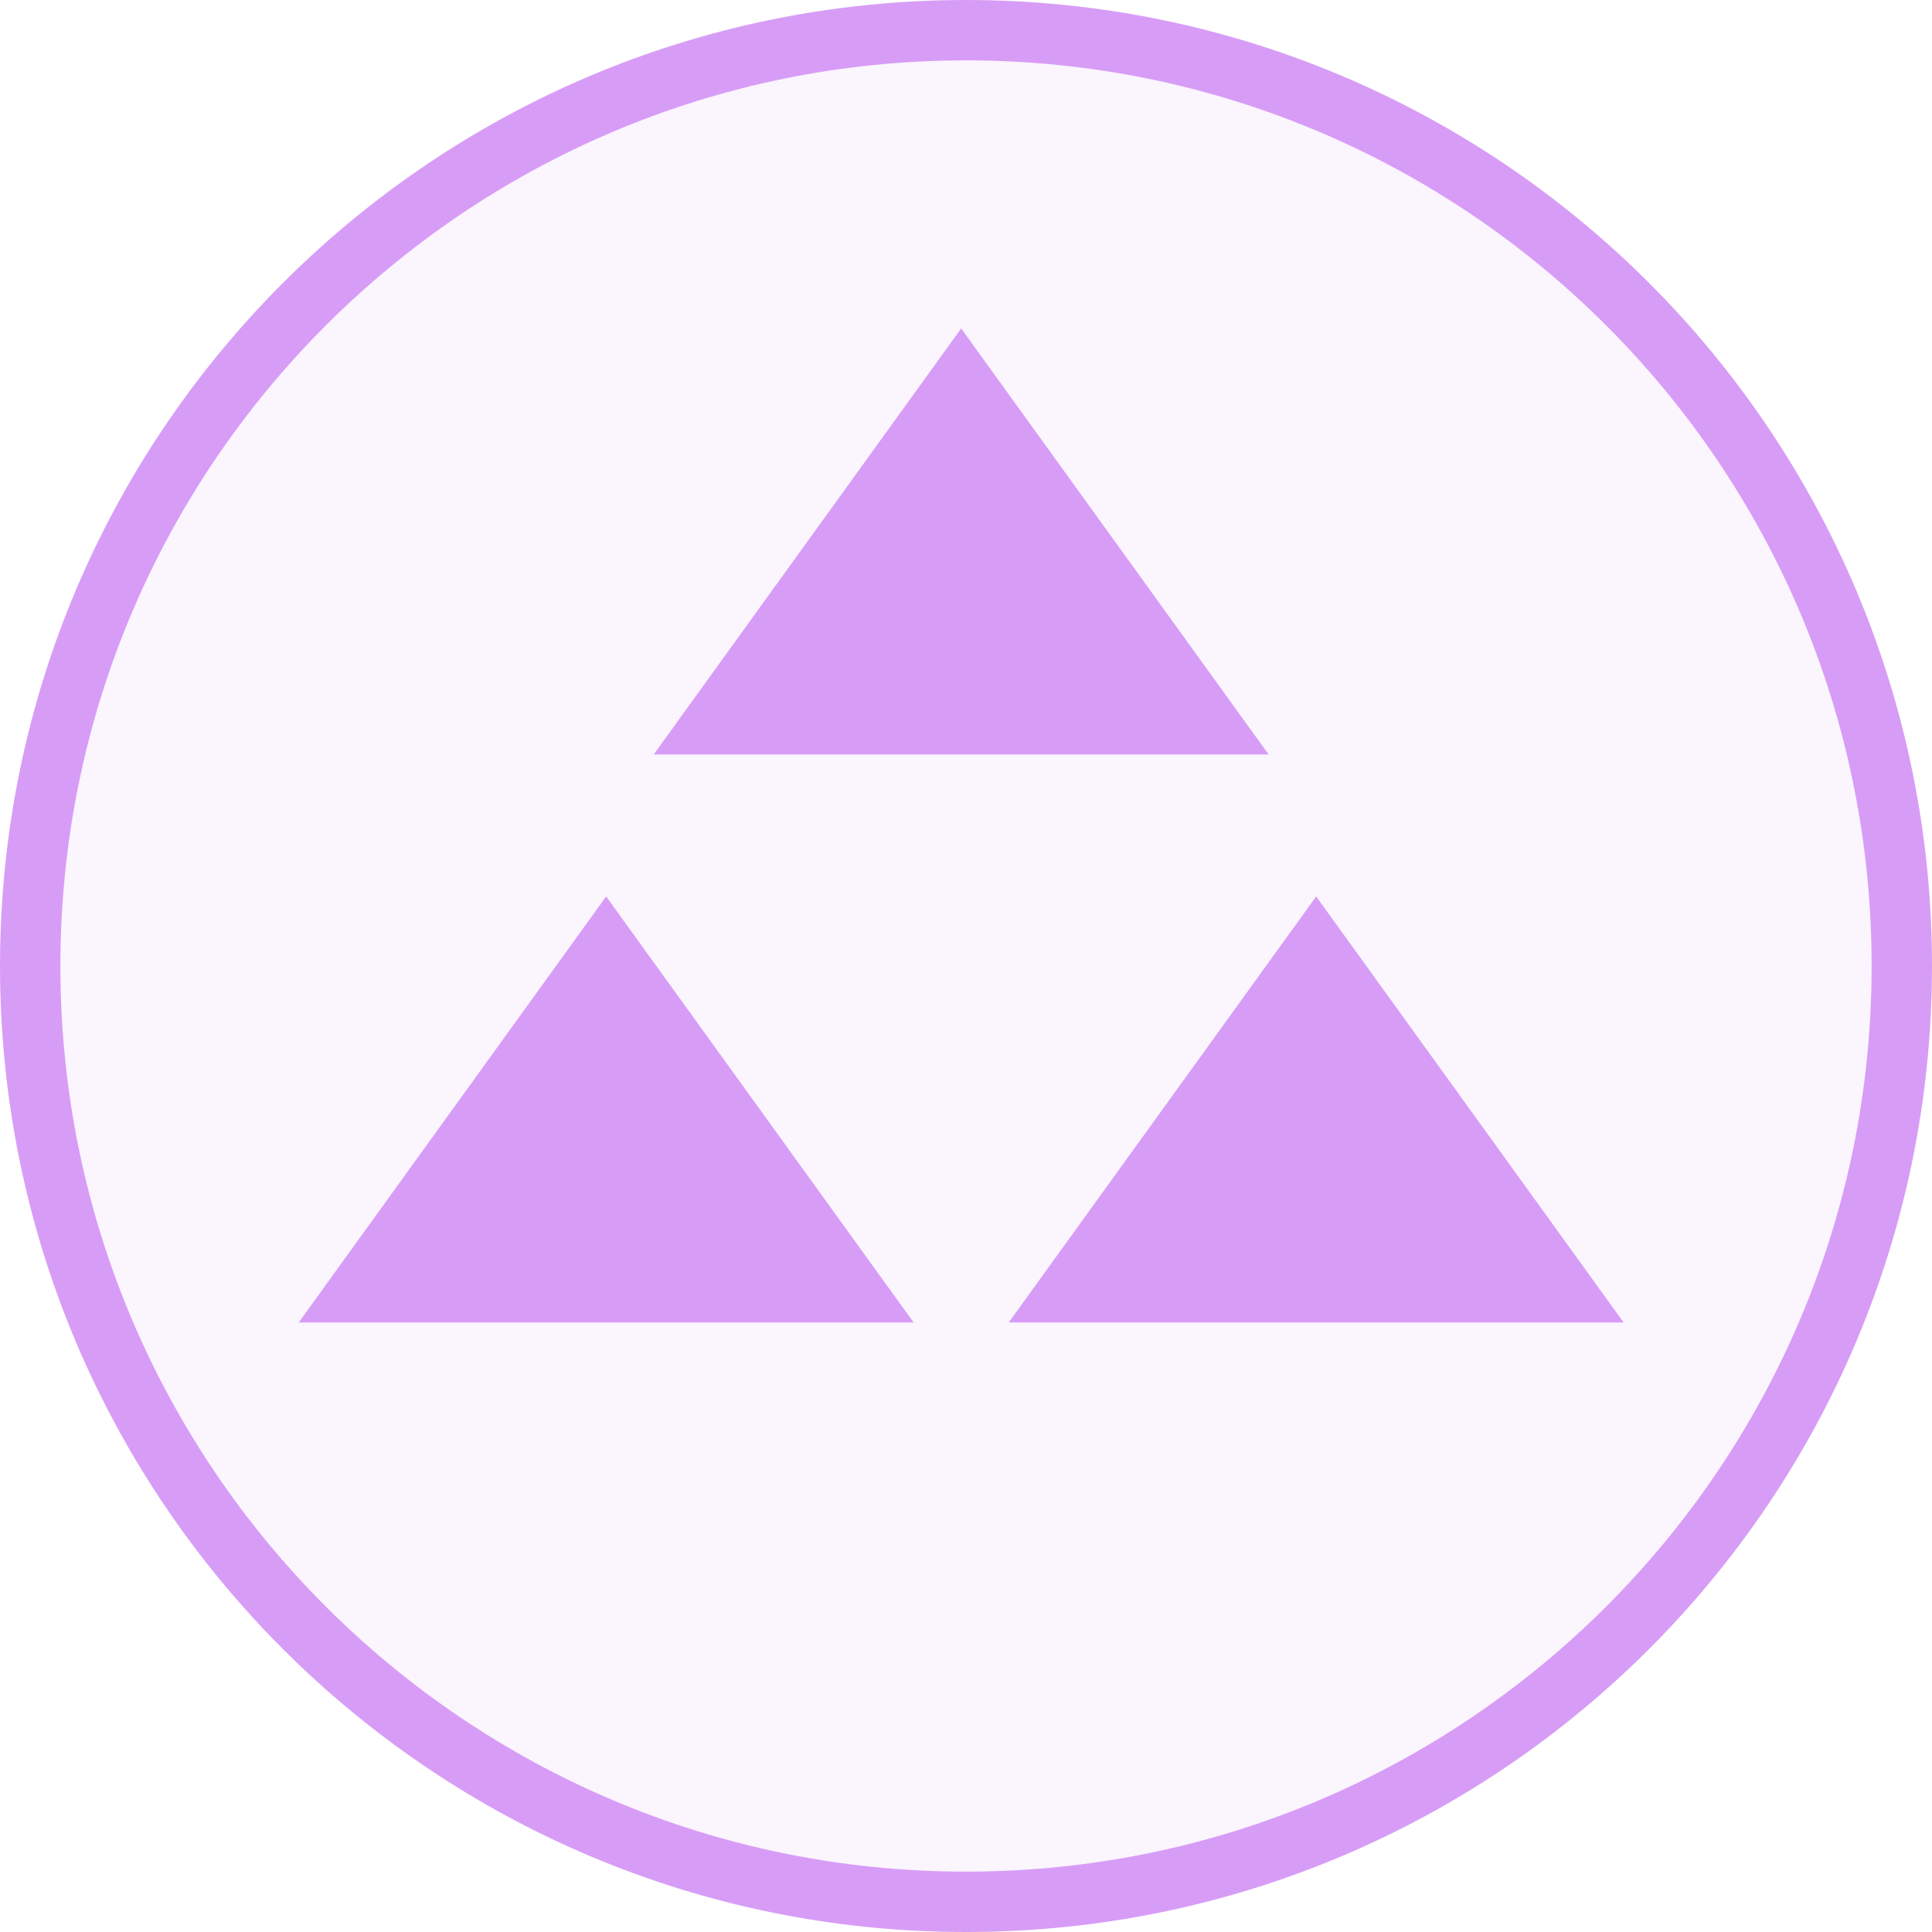
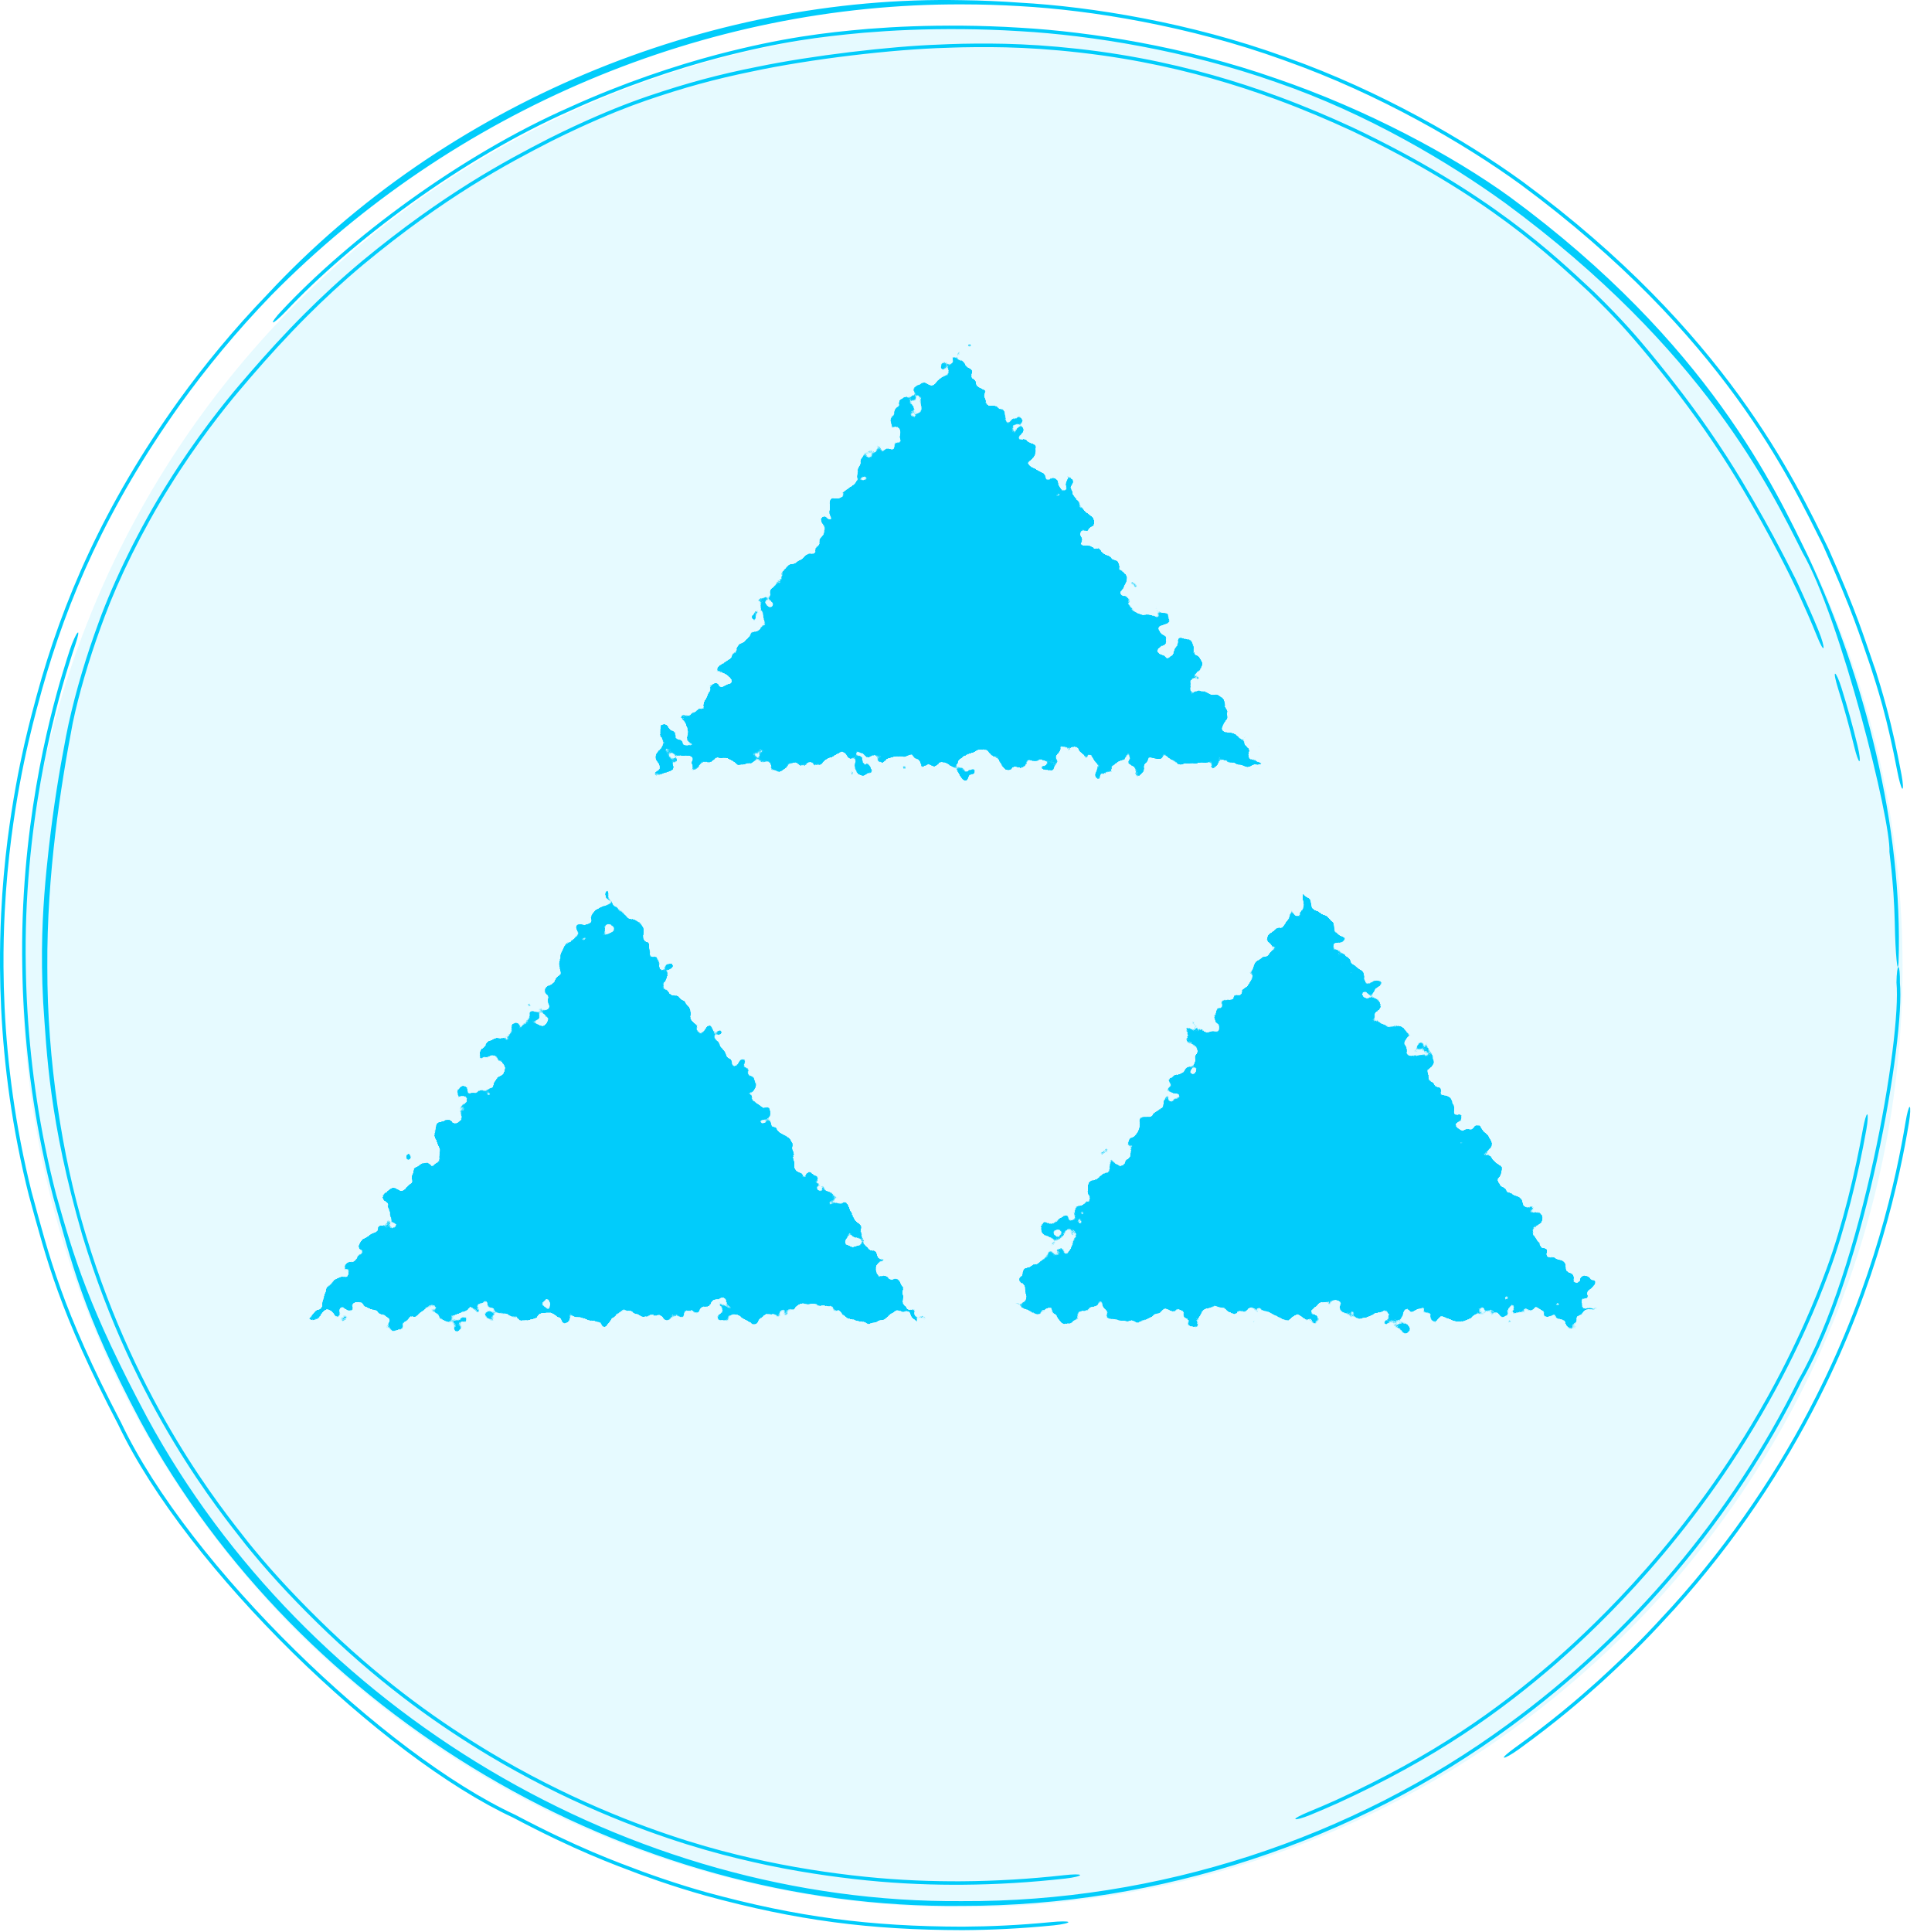
- <svg xmlns="http://www.w3.org/2000/svg" width="256" height="256" viewBox="0 0 256 256" fill="none">
-   <circle cx="128" cy="128" r="124" fill="#D79DF6" fill-opacity="0.1" stroke="#D79DF6" stroke-width="8" />
-   <path d="M127.36 43.52L168.098 99.968H86.622L127.36 43.52Z" fill="#D79DF6" />
-   <path d="M80.32 118.784L121.058 175.232H39.582L80.32 118.784Z" fill="#D79DF6" />
-   <path d="M174.4 118.784L215.138 175.232H133.662L174.4 118.784Z" fill="#D79DF6" />
+ <svg xmlns="http://www.w3.org/2000/svg" width="261" height="263" viewBox="0 0 261 263" fill="none">
+   <circle cx="131.033" cy="131.634" r="128" fill="#01CCFB" fill-opacity="0.1" />
+   <path d="M254.1 153.802C253.02 159.893 251.191 167.354 249.05 173.106C249.021 173.186 248.991 173.267 248.961 173.347C248.094 175.691 247.134 178.063 245.867 180.869C245.705 181.228 245.537 181.594 245.364 181.967C243.819 185.277 241.824 189.301 238.665 194.53C228.03 212.137 215.734 223.029 212.017 226.331C204.418 232.927 195.572 239.318 182.207 245.425C180.984 245.976 179.714 246.524 178.414 247.058C177.358 247.493 176.437 247.738 176.365 247.626C176.294 247.514 177.097 247.089 178.149 246.657C179.418 246.136 180.655 245.603 181.847 245.068C181.853 245.065 181.858 245.063 181.864 245.06C195.266 238.95 203.876 232.703 211.299 226.325C215.095 222.982 227.705 211.907 238.496 193.89C241.657 188.614 243.647 184.551 245.18 181.224C245.347 180.859 245.509 180.503 245.664 180.155C245.668 180.147 245.671 180.139 245.675 180.13C246.93 177.314 247.836 175.038 248.654 172.806C248.671 172.758 248.689 172.71 248.706 172.663C250.846 166.864 252.6 159.561 253.643 153.678C253.847 152.555 254.099 151.663 254.227 151.696C254.353 151.728 254.306 152.675 254.1 153.802ZM13.431 84.729C15.486 79.034 19.046 71.762 22.844 65.748C26.631 59.66 30.705 54.604 32.688 52.299C34.624 50.04 36.793 47.547 39.518 44.7C40.144 44.048 40.798 43.378 41.484 42.693C43.748 40.429 46.353 37.995 49.354 35.491C60.437 26.344 68.779 21.916 74.699 18.873C75.927 18.256 77.078 17.701 78.16 17.196C78.162 17.195 78.164 17.195 78.166 17.194C82.263 15.291 85.398 14.06 88.331 13.056C93.547 11.294 97.914 10.114 103.22 9.071C110.541 7.562 121.104 6.299 128.028 6.062C128.408 6.044 128.797 6.028 129.191 6.013C129.786 5.991 130.399 5.972 131.033 5.958C135.748 5.87 141.521 5.916 149.658 7.005C157.314 8.055 163.869 9.733 169.53 11.569C171.157 12.098 172.694 12.636 174.157 13.177C177.866 14.551 181.109 15.942 184.132 17.336C202.829 26.195 211.628 34.72 217.047 39.763C221.163 43.778 223.205 46.263 224.684 48.037C225.128 48.576 225.516 49.056 225.881 49.507C229.129 53.537 231.973 57.337 235.076 62.12C235.761 63.182 236.459 64.297 237.167 65.475C239.529 69.415 241.159 72.427 242.413 74.797C242.96 75.835 243.434 76.756 243.871 77.627C243.879 77.644 243.887 77.659 243.895 77.676C243.956 77.797 244.016 77.917 244.075 78.037C244.12 78.127 244.165 78.217 244.21 78.308C244.229 78.343 244.245 78.374 244.258 78.398C244.268 78.416 244.276 78.431 244.28 78.44C244.281 78.442 244.283 78.443 244.284 78.445C244.373 78.614 244.446 78.762 244.461 78.792C244.487 78.845 244.509 78.892 244.521 78.916C244.583 79.043 244.66 79.207 244.711 79.316C244.842 79.597 245.07 80.087 245.411 80.848C245.713 81.51 246.002 82.145 246.356 82.944C246.379 82.995 246.401 83.045 246.423 83.095C246.766 83.872 247.161 84.786 247.632 85.944C248.062 86.998 248.34 88.014 248.271 88.202C248.201 88.389 247.818 87.68 247.395 86.628C246.957 85.538 246.593 84.684 246.255 83.906C246.234 83.857 246.212 83.808 246.191 83.759C245.838 82.951 245.493 82.182 245.122 81.36C244.997 81.084 244.868 80.8 244.747 80.535C244.527 80.06 244.271 79.522 243.957 78.882C243.894 78.754 243.829 78.621 243.763 78.486C243.334 77.62 242.822 76.61 242.234 75.482C240.853 72.845 239.062 69.524 236.482 65.262C235.804 64.145 235.129 63.073 234.454 62.037C231.338 57.261 228.285 53.2 224.809 48.969C224.332 48.39 223.872 47.834 223.375 47.245C221.892 45.508 220.131 43.411 216.326 39.729C211.156 34.974 202.619 26.66 184.115 17.849C180.958 16.386 177.507 14.912 173.748 13.53C172.318 13.004 170.839 12.491 169.317 11.997C163.764 10.2 157.44 8.583 150.078 7.544C141.656 6.388 135.85 6.354 131.033 6.442C130.715 6.449 130.401 6.458 130.092 6.467C129.919 6.472 129.746 6.478 129.574 6.484C129.36 6.491 129.147 6.499 128.936 6.507C121.583 6.707 110.377 8.018 102.332 9.743C97.283 10.78 93.126 11.918 87.968 13.684C85.425 14.571 82.753 15.606 78.744 17.448C77.621 17.966 76.397 18.551 75.045 19.229C69.038 22.306 60.599 26.787 49.453 36.026C46.563 38.448 44.08 40.768 41.836 43.009C41.139 43.705 40.464 44.396 39.809 45.08C37.081 47.931 34.667 50.7 32.459 53.32C30.639 55.467 26.735 60.358 23.079 66.267C19.366 72.192 16.12 78.9 14.272 83.872C14.078 84.387 13.886 84.908 13.697 85.43C12.062 89.929 10.703 94.606 9.9 98.436C8.259 107.013 6.364 119.028 6.444 131.634C6.419 144.369 8.488 157.463 11.498 167.474C11.575 167.736 11.653 167.997 11.731 168.258C18.759 191.351 30.164 205.309 33.762 209.902C33.936 210.118 34.096 210.314 34.239 210.49C34.367 210.647 34.484 210.788 34.586 210.913C36.129 212.783 37.553 214.388 39.084 216.031C39.168 216.121 39.252 216.21 39.336 216.3C40.961 218.03 42.708 219.806 44.834 221.842C52.76 229.402 60.119 234.56 66.725 238.533C67.949 239.267 69.153 239.959 70.338 240.616C70.342 240.618 70.345 240.62 70.349 240.622C75.547 243.498 80.354 245.697 84.996 247.546C93.482 250.888 99.511 252.341 104.177 253.357C105.652 253.67 107.005 253.93 108.29 254.157C111.073 254.646 113.513 254.989 116.038 255.287C120.793 255.843 125.189 256.073 129.526 256.095C129.914 256.097 130.301 256.097 130.689 256.096C130.804 256.095 130.919 256.094 131.033 256.094C135.635 256.058 140.165 255.79 144.928 255.263C146.065 255.136 147.016 255.119 147.057 255.246C147.096 255.372 146.208 255.596 145.067 255.723C140.307 256.253 135.768 256.531 131.034 256.568C131.034 256.568 131.034 256.568 131.033 256.568C130.642 256.571 130.25 256.572 129.857 256.571C125.511 256.561 121.018 256.339 116.158 255.777C113.711 255.491 111.402 255.174 108.658 254.702C107.351 254.476 105.959 254.215 104.395 253.888C99.635 252.864 93.503 251.398 84.899 248.016C80.296 246.186 75.527 244.015 70.308 241.14C69.109 240.478 67.888 239.779 66.642 239.036C59.989 235.048 52.556 229.854 44.552 222.228C42.536 220.298 40.868 218.613 39.238 216.889C39.147 216.792 39.055 216.695 38.964 216.598C37.436 214.967 35.921 213.272 34.284 211.29C34.066 211.025 33.788 210.686 33.456 210.276C29.837 205.662 18.328 191.602 11.26 168.33C11.238 168.259 11.217 168.187 11.195 168.115C6.682 152.531 6.361 143.272 5.878 136.429C5.784 134.707 5.737 133.114 5.719 131.634C5.684 128.453 5.78 125.874 5.915 123.586C5.953 122.949 5.994 122.348 6.037 121.776C6.223 119.311 6.433 117.357 6.649 115.409C7.329 109.531 8.019 105.314 8.986 100.246C9.816 95.929 11.287 90.752 12.866 86.302C12.868 86.295 12.871 86.289 12.873 86.282C13.059 85.753 13.246 85.234 13.431 84.729ZM252.918 101.558C253.189 102.673 253.286 103.599 253.157 103.617C253.027 103.635 252.72 102.741 252.45 101.63C251.807 98.98 251.073 96.341 250.257 93.738C249.913 92.643 249.721 91.737 249.848 91.705C249.975 91.674 250.375 92.535 250.72 93.635C251.539 96.248 252.274 98.898 252.918 101.558ZM9.508 88.471C9.867 87.379 10.35 86.328 10.562 86.129C10.775 85.931 10.63 86.651 10.263 87.739C10.069 88.313 9.755 89.259 9.358 90.542C7.321 97.04 3.148 112.607 3.513 131.634C3.628 139.421 4.454 147.722 6.124 155.997C6.605 158.384 7.108 160.53 7.626 162.54C10.03 171.097 12.084 178.081 20.09 193.073C41.666 232.757 85.67 259.172 131.033 258.796C157.537 258.922 184.002 250.368 205.327 234.699C222.004 222.521 235.675 206.38 244.837 187.873C253.584 172.762 258.921 141.205 258.204 133.733C258.227 132.564 258.333 131.622 258.464 131.634C258.594 131.646 258.699 132.611 258.675 133.783C259.387 141.229 254.063 172.799 245.341 187.922C236.188 206.476 222.526 222.666 205.849 234.905C184.416 250.731 157.785 259.473 131.033 259.446C85.414 260.013 40.858 233.547 19.129 193.497C11.145 178.503 9.693 171.568 7.263 163.03C6.736 161.009 6.222 158.85 5.728 156.429C4.002 147.997 3.152 139.541 3.034 131.634C2.681 113.119 6.595 97.948 8.585 91.409C8.985 90.076 9.306 89.083 9.508 88.471ZM38.405 42.238C47.403 32.612 62.592 21.164 77.607 14.571C84.873 11.27 91.946 8.936 97.676 7.42C106.581 5.099 112.353 4.437 118.07 3.94C118.131 3.935 118.192 3.93 118.253 3.925C122.121 3.626 126.005 3.456 131.033 3.494C133.417 3.517 136.012 3.592 138.998 3.78C148.357 4.321 161.29 6.315 173.679 10.662C173.689 10.665 173.699 10.668 173.708 10.672C186.058 14.876 197.839 21.208 205.601 26.834C232.725 46.772 241.757 66.709 246.196 75.771C253.834 92.165 259.106 112.499 258.49 131.024C258.358 133.069 258.05 129.613 257.983 125.896C257.98 125.761 257.977 125.627 257.973 125.492C257.938 124.209 257.893 123.074 257.787 121.494C257.62 119.208 257.434 117.506 257.245 115.955C257.495 111.766 250.553 84.065 245.412 75.22C241.117 66.692 231.955 47.51 204.917 27.631C197.369 22.176 186.19 15.465 173.811 11.209C173.777 11.197 173.743 11.185 173.71 11.174C161.466 6.852 148.463 4.798 138.981 4.253C136.017 4.066 133.422 3.99 131.033 3.968C125.698 3.929 121.618 4.128 117.643 4.454C117.587 4.459 117.531 4.464 117.475 4.469C111.839 4.986 106.353 5.648 97.811 7.873C91.976 9.416 84.85 11.783 77.572 15.107C62.694 21.685 47.782 32.942 38.875 42.431C38.06 43.277 37.306 43.934 37.175 43.883C37.045 43.832 37.588 43.088 38.405 42.238ZM36.479 39.993C60.55 14.161 96.178 -0.695 131.033 0.025C133.659 0.06 136.243 0.172 138.84 0.363C148.555 0.892 162.083 3.085 174.853 7.711C174.997 7.762 175.141 7.814 175.285 7.866C187.944 12.367 199.59 19.123 207.332 24.747C234.986 45.124 244.435 65.44 248.964 74.733C252.955 83.777 253.672 86.438 255.019 90.262C255.054 90.367 255.089 90.472 255.123 90.577C255.126 90.584 255.128 90.591 255.131 90.598C255.181 90.728 255.22 90.838 255.241 90.895C255.282 91.011 255.314 91.106 255.326 91.141C255.354 91.223 255.376 91.292 255.384 91.317C255.417 91.417 255.454 91.532 255.478 91.606C255.701 92.299 256.359 94.458 256.821 96.193C257.299 97.969 257.6 99.251 257.9 100.593C257.93 100.73 257.96 100.866 257.99 101.002C258.254 102.217 258.532 103.544 258.894 105.465C259.112 106.628 259.146 107.479 258.993 107.36C258.839 107.238 258.553 106.204 258.329 105.041C257.942 103.028 257.639 101.626 257.368 100.412C257.338 100.277 257.308 100.143 257.277 100.008C256.985 98.732 256.711 97.598 256.286 96.032C255.657 93.768 255.129 92.103 254.627 90.584C253.242 86.638 252.401 83.577 248.175 74.166C243.797 65.446 234.766 45.612 207.067 25.139C199.339 19.523 187.72 12.787 175.117 8.308C174.97 8.255 174.822 8.202 174.675 8.149C161.943 3.541 148.483 1.363 138.825 0.835C136.224 0.678 133.646 0.599 131.033 0.597C95.947 0.461 61.756 15.022 36.954 40.182C32.1 45.205 28.052 50.16 24.596 54.957C14.49 69.139 9.167 81.654 5.721 93.859C5.004 96.538 2.901 103.574 1.545 114.025C1.152 117.09 0.829 120.45 0.643 124.114C0.523 126.504 0.461 128.996 0.477 131.634C0.521 138.842 1.158 146.894 2.812 155.502C3.284 157.951 3.779 160.153 4.293 162.222C6.681 171.009 8.406 178.165 16.484 193.656C25.798 213.285 52.486 238.878 70.147 247.046C78.691 251.56 83.853 253.419 87.464 254.772C88.473 255.139 89.365 255.451 90.188 255.731C92.343 256.459 94.014 256.982 96.238 257.61C108.6 260.983 118.466 262.246 131.033 262.274C134.795 262.253 138.765 262.077 143.118 261.653C144.298 261.538 145.35 261.522 145.454 261.641C145.56 261.76 144.668 261.974 143.485 262.093C139.004 262.541 134.912 262.727 131.033 262.748C118.485 262.722 108.489 261.456 96.01 258.037C93.68 257.378 91.883 256.81 89.686 256.06C88.873 255.781 88.009 255.476 87.049 255.125C83.487 253.781 78.365 251.93 69.837 247.417C52.15 239.22 25.42 213.564 16.093 193.928C8.06 178.538 6.342 171.499 3.928 162.718C3.406 160.642 2.898 158.417 2.415 155.942C0.703 147.168 0.047 138.959 0.002 131.634C-0.013 129.1 0.044 126.696 0.154 124.399C0.332 120.723 0.647 117.363 1.032 114.295C2.408 103.592 4.416 96.965 5.003 94.65C8.476 81.945 14.072 68.836 24.344 54.498C27.782 49.742 31.77 44.879 36.479 39.993ZM206.796 238.118C205.827 238.818 204.913 239.321 204.77 239.262C204.627 239.201 205.306 238.605 206.273 237.911C211.377 234.235 214.809 231.277 217.438 228.921C222.271 224.517 224.436 222.207 227.63 218.721C235.83 209.665 242.392 199.742 247.171 190.275C255.183 174.506 258.201 160.228 259.439 152.759C259.636 151.577 259.879 150.649 260.007 150.68C260.134 150.711 260.096 151.693 259.898 152.879C258.66 160.321 255.662 174.545 247.676 190.323C242.886 199.843 236.296 209.846 228.019 218.996C224.911 222.391 222.865 224.584 218.141 228.925C215.513 231.297 212.047 234.317 206.796 238.118Z" fill="#01CCFB" />
+   <g filter="url(#filter0_g_522_7)">
+     <path d="M130.394 47.154L171.131 103.602H89.656L130.394 47.154Z" fill="#01CCFB" />
+     <path d="M83.353 122.418L124.091 178.866H42.616L83.353 122.418Z" fill="#01CCFB" />
+     <path d="M177.434 122.418L218.171 178.866H136.696L177.434 122.418Z" fill="#01CCFB" />
+   </g>
+   <defs>
+     <filter id="filter0_g_522_7" x="38.616" y="43.154" width="183.556" height="139.712" filterUnits="userSpaceOnUse" color-interpolation-filters="sRGB">
+       <feFlood flood-opacity="0" result="BackgroundImageFix" />
+       <feBlend mode="normal" in="SourceGraphic" in2="BackgroundImageFix" result="shape" />
+       <feTurbulence type="fractalNoise" baseFrequency="0.25 0.25" numOctaves="3" seed="5551" />
+       <feDisplacementMap in="shape" scale="8" xChannelSelector="R" yChannelSelector="G" result="displacedImage" width="100%" height="100%" />
+       <feMerge result="effect1_texture_522_7">
+         <feMergeNode in="displacedImage" />
+       </feMerge>
+     </filter>
+   </defs>
</svg>
